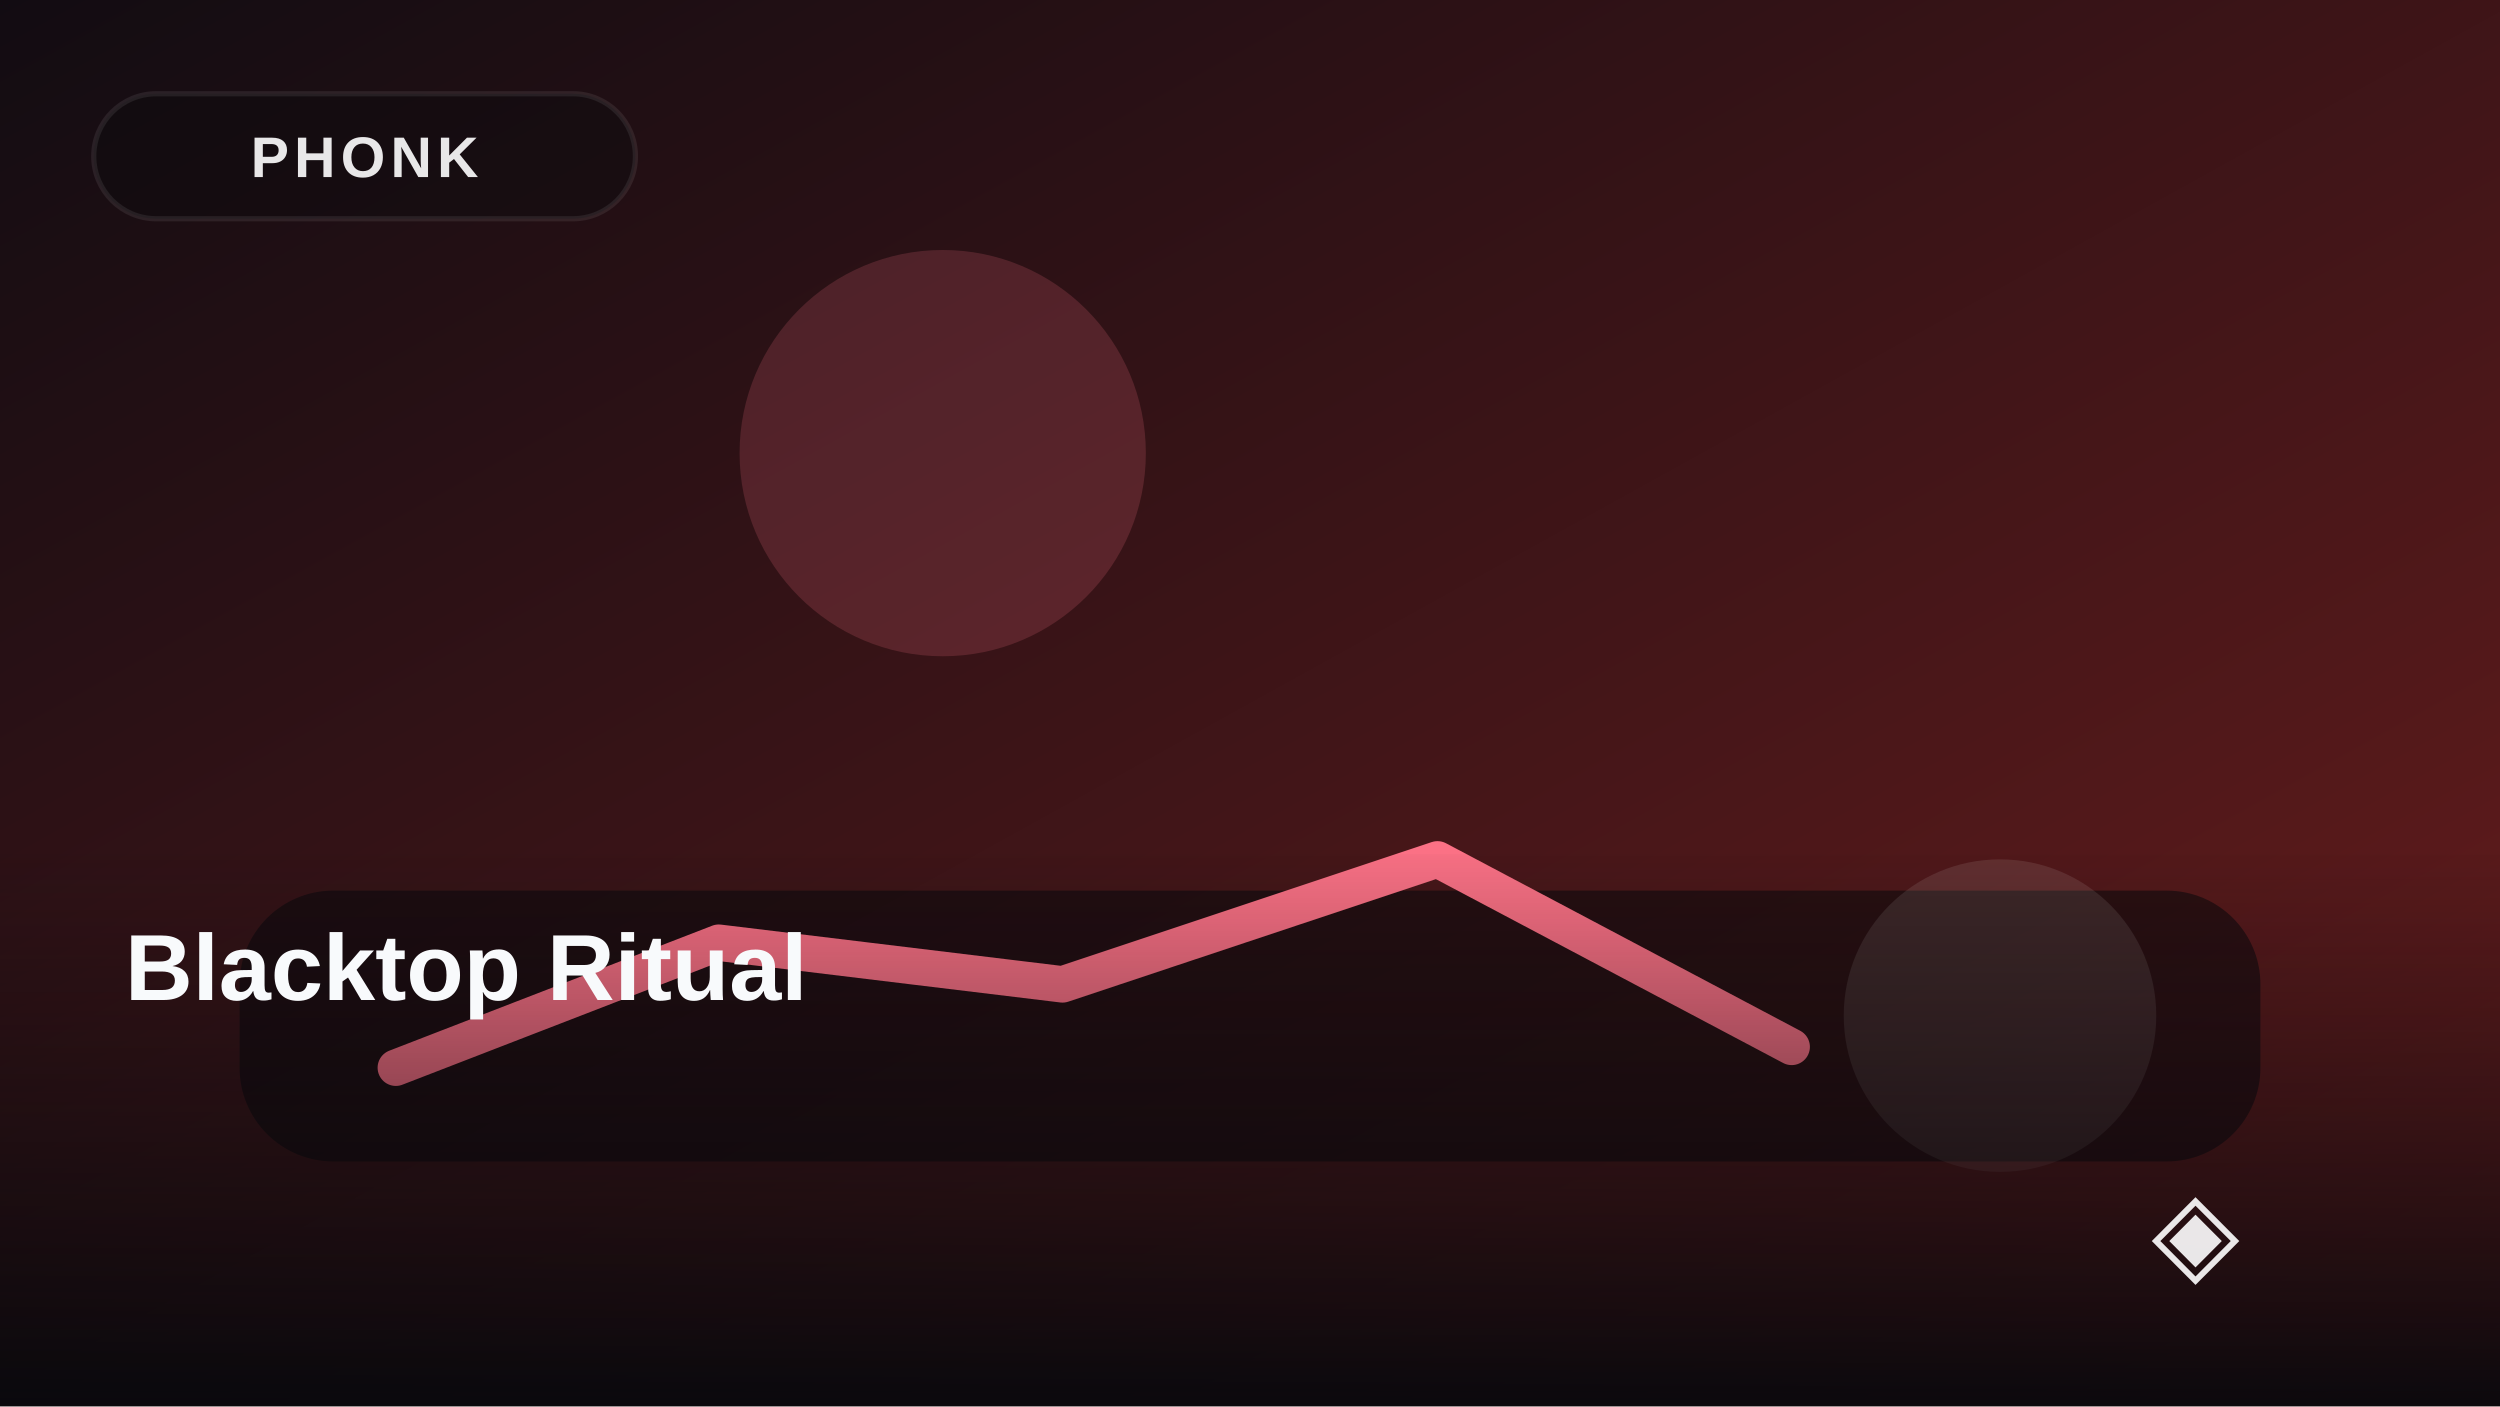
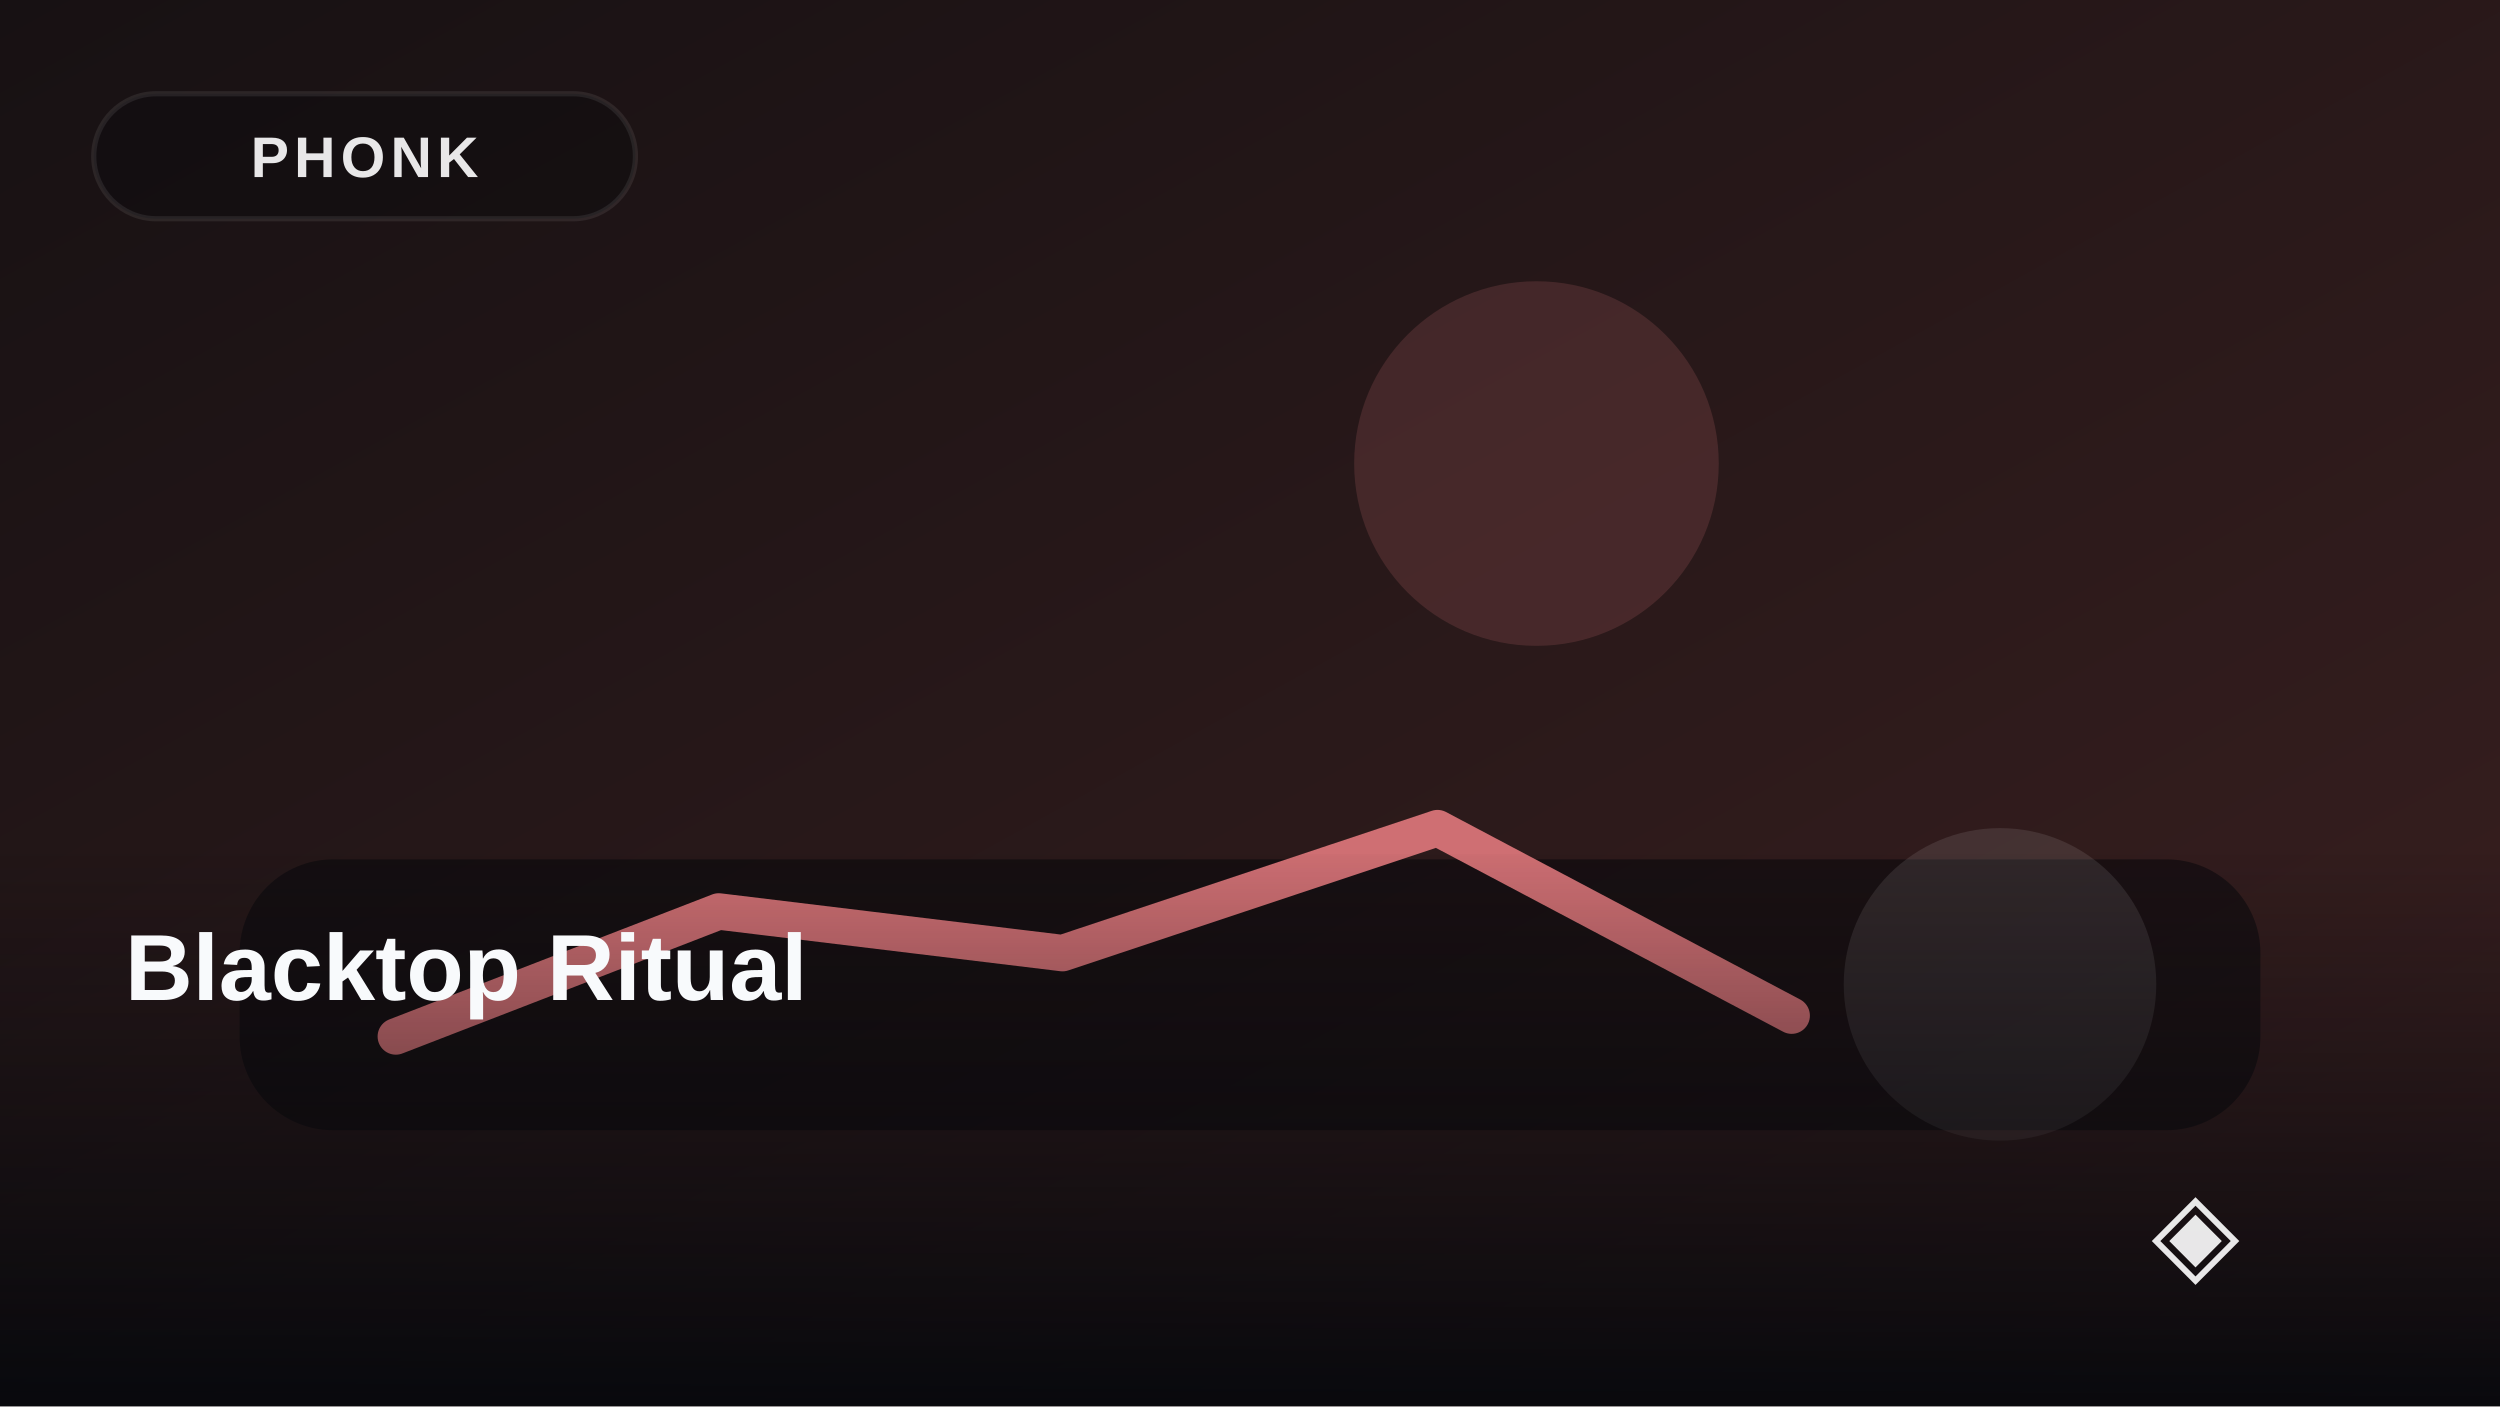
<svg xmlns="http://www.w3.org/2000/svg" viewBox="0 0 480 270" preserveAspectRatio="xMidYMid slice">
  <defs>
    <linearGradient id="bg-28" x1="0" y1="0" x2="1" y2="1">
-       <stop offset="0%" stop-color="#120c12" />
-       <stop offset="100%" stop-color="#6b1d1d" />
+       <stop offset="0%" stop-color="#171113" />
+       <stop offset="100%" stop-color="#3b2020" />
    </linearGradient>
    <linearGradient id="panel-28" x1="0" y1="1" x2="0" y2="0">
      <stop offset="0%" stop-color="rgba(6,8,12,0.94)" />
      <stop offset="100%" stop-color="rgba(6,8,12,0.02)" />
    </linearGradient>
  </defs>
  <rect width="480" height="270" fill="url(#bg-28)" />
-   <circle cx="181" cy="87" r="39" fill="#fb7185" opacity="0.18" />
-   <rect x="46" y="171" width="388" height="52" rx="18" fill="rgba(8,8,12,0.56)" />
-   <path d="M76 205L138 181L204 189L276 165L344 201" fill="none" stroke="#fb7185" stroke-width="7" stroke-linecap="round" stroke-linejoin="round" />
-   <circle cx="384" cy="195" r="30" fill="rgba(255,255,255,0.1)" />
+   <circle cx="295" cy="89" r="35" fill="#cf6f73" opacity="0.18" />
+   <rect x="46" y="165" width="388" height="52" rx="18" fill="rgba(8,8,12,0.56)" />
+   <path d="M76 199L138 175L204 183L276 159L344 195" fill="none" stroke="#cf6f73" stroke-width="7" stroke-linecap="round" stroke-linejoin="round" />
+   <circle cx="384" cy="189" r="30" fill="rgba(255,255,255,0.1)" />
  <rect y="164" width="480" height="106" fill="url(#panel-28)" />
  <rect x="18" y="18" width="104" height="24" rx="12" fill="rgba(10,10,12,0.42)" stroke="rgba(255,255,255,0.08)" />
  <text x="70" y="34" fill="rgba(255,255,255,0.9)" font-family="Arial, sans-serif" font-size="11" font-weight="700" text-anchor="middle" letter-spacing="1">PHONK</text>
  <text x="24" y="192" fill="#f8fafc" fill-opacity="1" font-family="Arial, sans-serif" font-size="18" font-weight="800">
    <tspan x="24" dy="0">Blacktop Ritual</tspan>
  </text>
  <text x="430" y="244" fill="rgba(255,255,255,0.9)" font-family="Arial, sans-serif" font-size="22" text-anchor="end">◈</text>
</svg>
